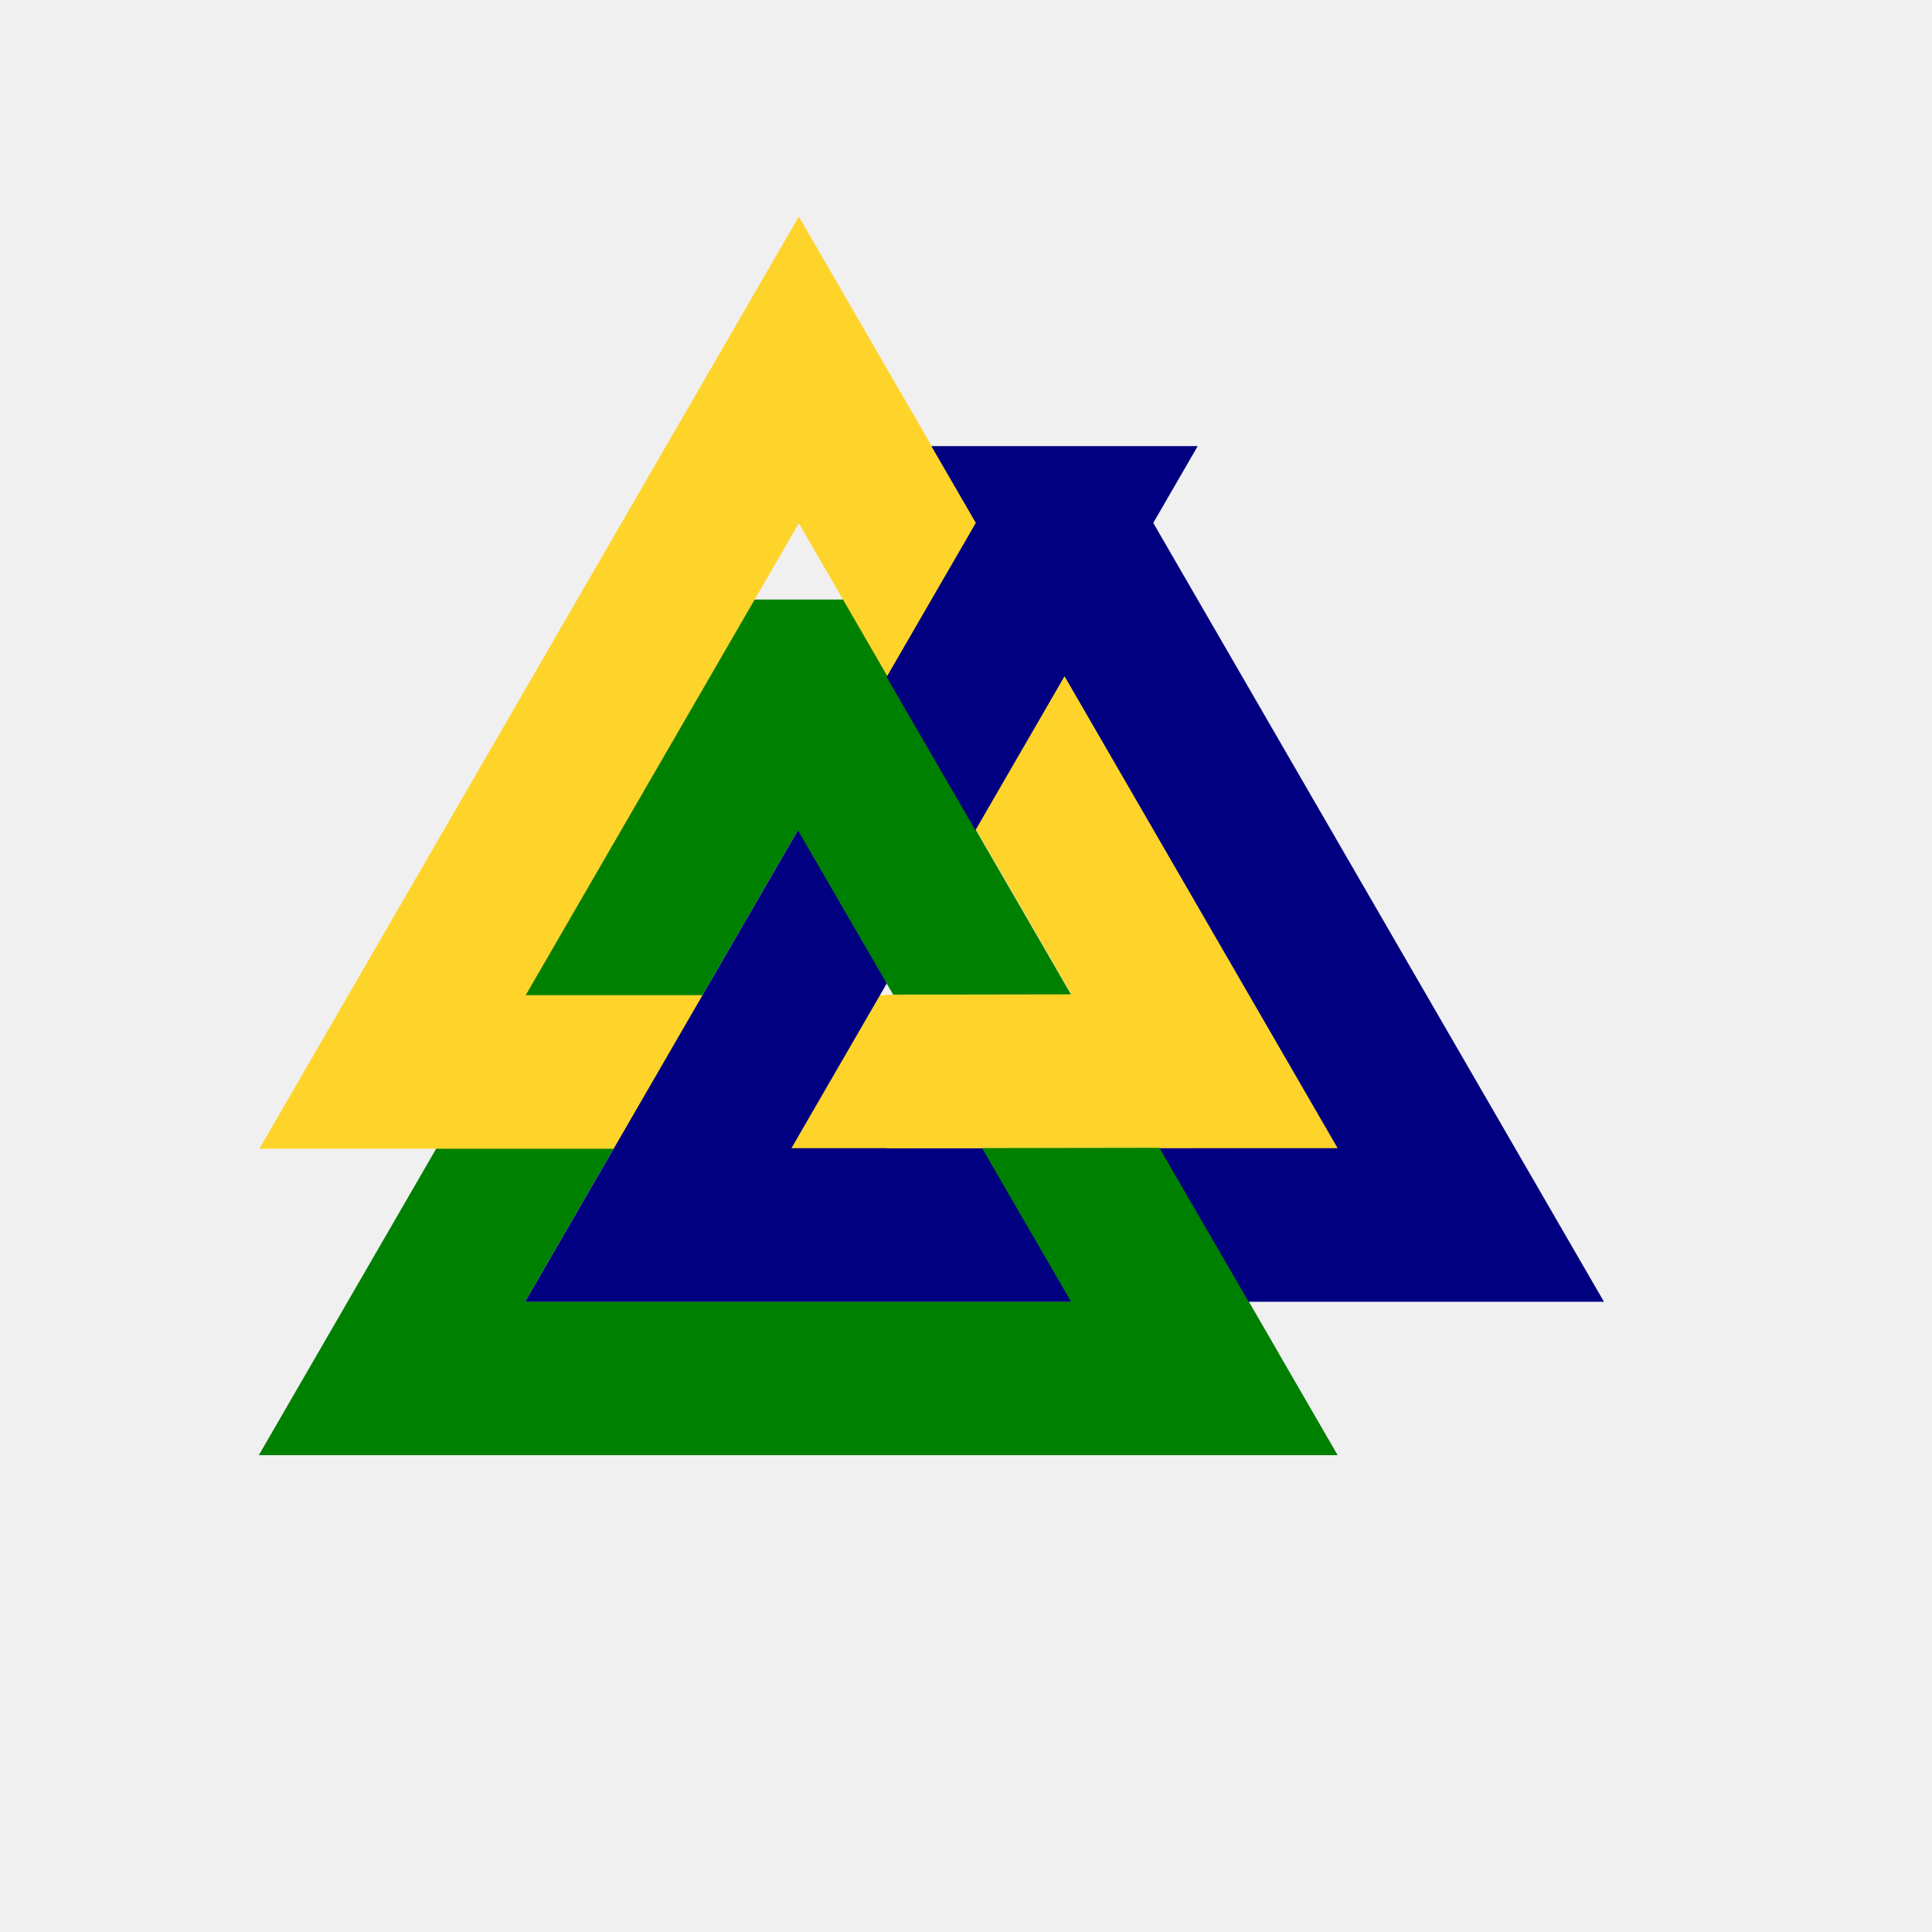
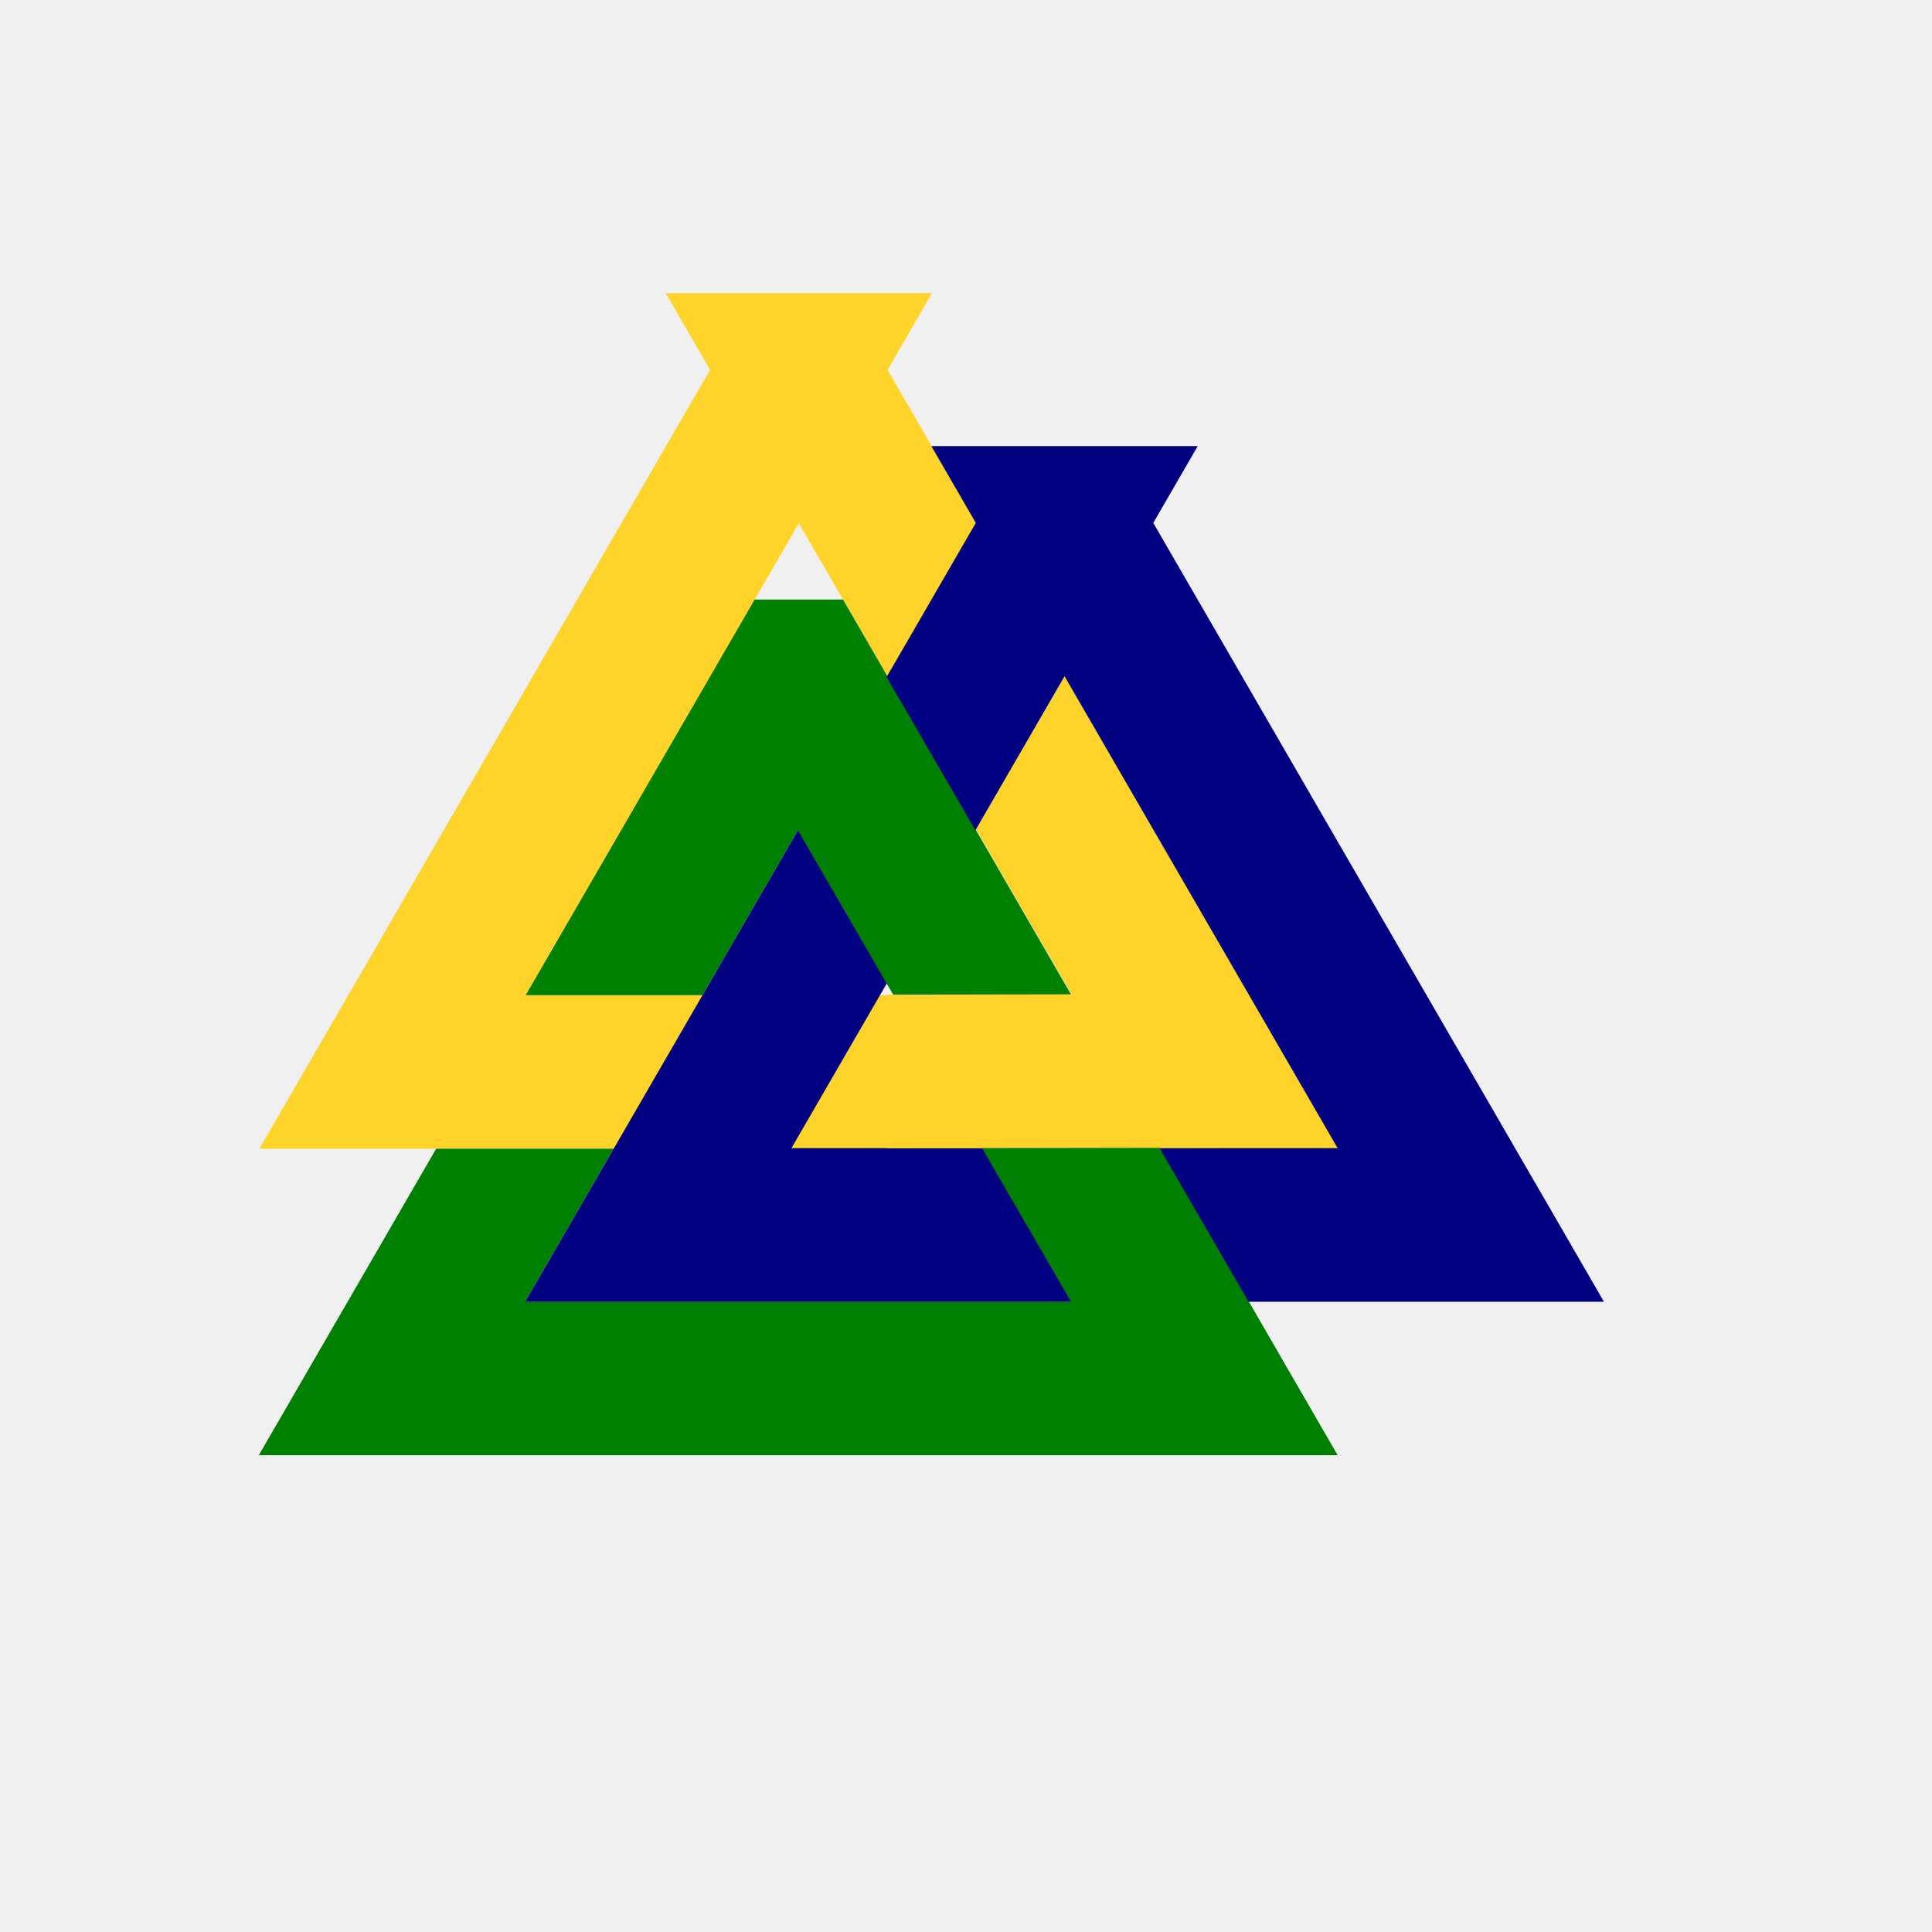
- <svg xmlns="http://www.w3.org/2000/svg" width="100px" height="100px" id="svg2816" version="1.1">
-   <defs id="defs2818">
-     </defs>
-   <g id="layer1" transform="scale(1.5, 1.5)">
-     <path style="fill:none;stroke:#008000;stroke-width:5.3;stroke-linecap:butt;stroke-linejoin:miter;stroke-miterlimit:4;stroke-opacity:1;stroke-dasharray:none" d="m 27.545,23.338 -14.019,24.226 28.037,0 -14.019,-24.226 z" id="path2826" />
-     <path style="fill:none;stroke:#ffd42a;stroke-width:5.3;stroke-linecap:butt;stroke-linejoin:miter;stroke-miterlimit:4;stroke-opacity:1;stroke-dasharray:none" d="m 27.565,12.763 -14.019,24.226 28.037,0 L 27.565,12.763 z" id="path2826-2" />
-     <path style="fill:none;stroke:#000080;stroke-width:5.3;stroke-linecap:butt;stroke-linejoin:miter;stroke-miterlimit:4;stroke-opacity:1;stroke-dasharray:none;stroke-dashoffset:45" d="m 36.734,18.043 -14.019,24.226 28.037,0 -14.019,-24.226 z" id="path2826-8" />
-     <path style="fill:#ffffff;stroke:#008000;stroke-width:5.3;stroke-linecap:butt;stroke-linejoin:miter;stroke-miterlimit:4;stroke-opacity:1;stroke-dasharray:none" d="m 27.519,23.341 5.611,9.681 0.03,0.062" id="path3675-3-7-6" />
-     <path style="fill:#ffffff;stroke:#008000;stroke-width:5.3;stroke-linecap:butt;stroke-linejoin:miter;stroke-miterlimit:4;stroke-opacity:1;stroke-dasharray:none" d="m 35.959,37.908 5.752,9.925 0.031,0.064" id="path3675-3-7" />
-     <path style="fill:#ffd42a;stroke:#ffd42a;stroke-width:5.3;stroke-linecap:butt;stroke-linejoin:miter;stroke-miterlimit:4;stroke-opacity:1;stroke-dasharray:none" d="m 30.599,36.972 11.471,-0.019 0.071,0.005" id="path3675-3-7-1" />
+ <svg xmlns="http://www.w3.org/2000/svg" width="100px" height="100px" version="1.1">
+   <g transform="scale(1.5)">
+     <path d="m27.545 23.338-14.019 24.226h28.037l-14.019-24.226z" fill="none" stroke="#008000" stroke-width="5.3" />
+     <path d="m27.565 12.763-14.019 24.226h28.037l-14.019-24.226z" fill="none" stroke="#ffd42a" stroke-width="5.3" />
+     <path d="m36.734 18.043-14.019 24.226h28.037l-14.019-24.226z" fill="none" stroke="#000080" stroke-dashoffset="45" stroke-width="5.3" />
+     <path d="m27.519 23.341 5.611 9.681 0.03 0.062" fill="#fff" stroke="#008000" stroke-width="5.3" />
+     <path d="m35.959 37.908 5.753 9.925 0.031 0.064" fill="#fff" stroke="#008000" stroke-width="5.3" />
+     <path d="m30.599 36.972 11.471-0.019 0.071 0.005" fill="#ffd42a" stroke="#ffd42a" stroke-width="5.3" />
  </g>
</svg>
